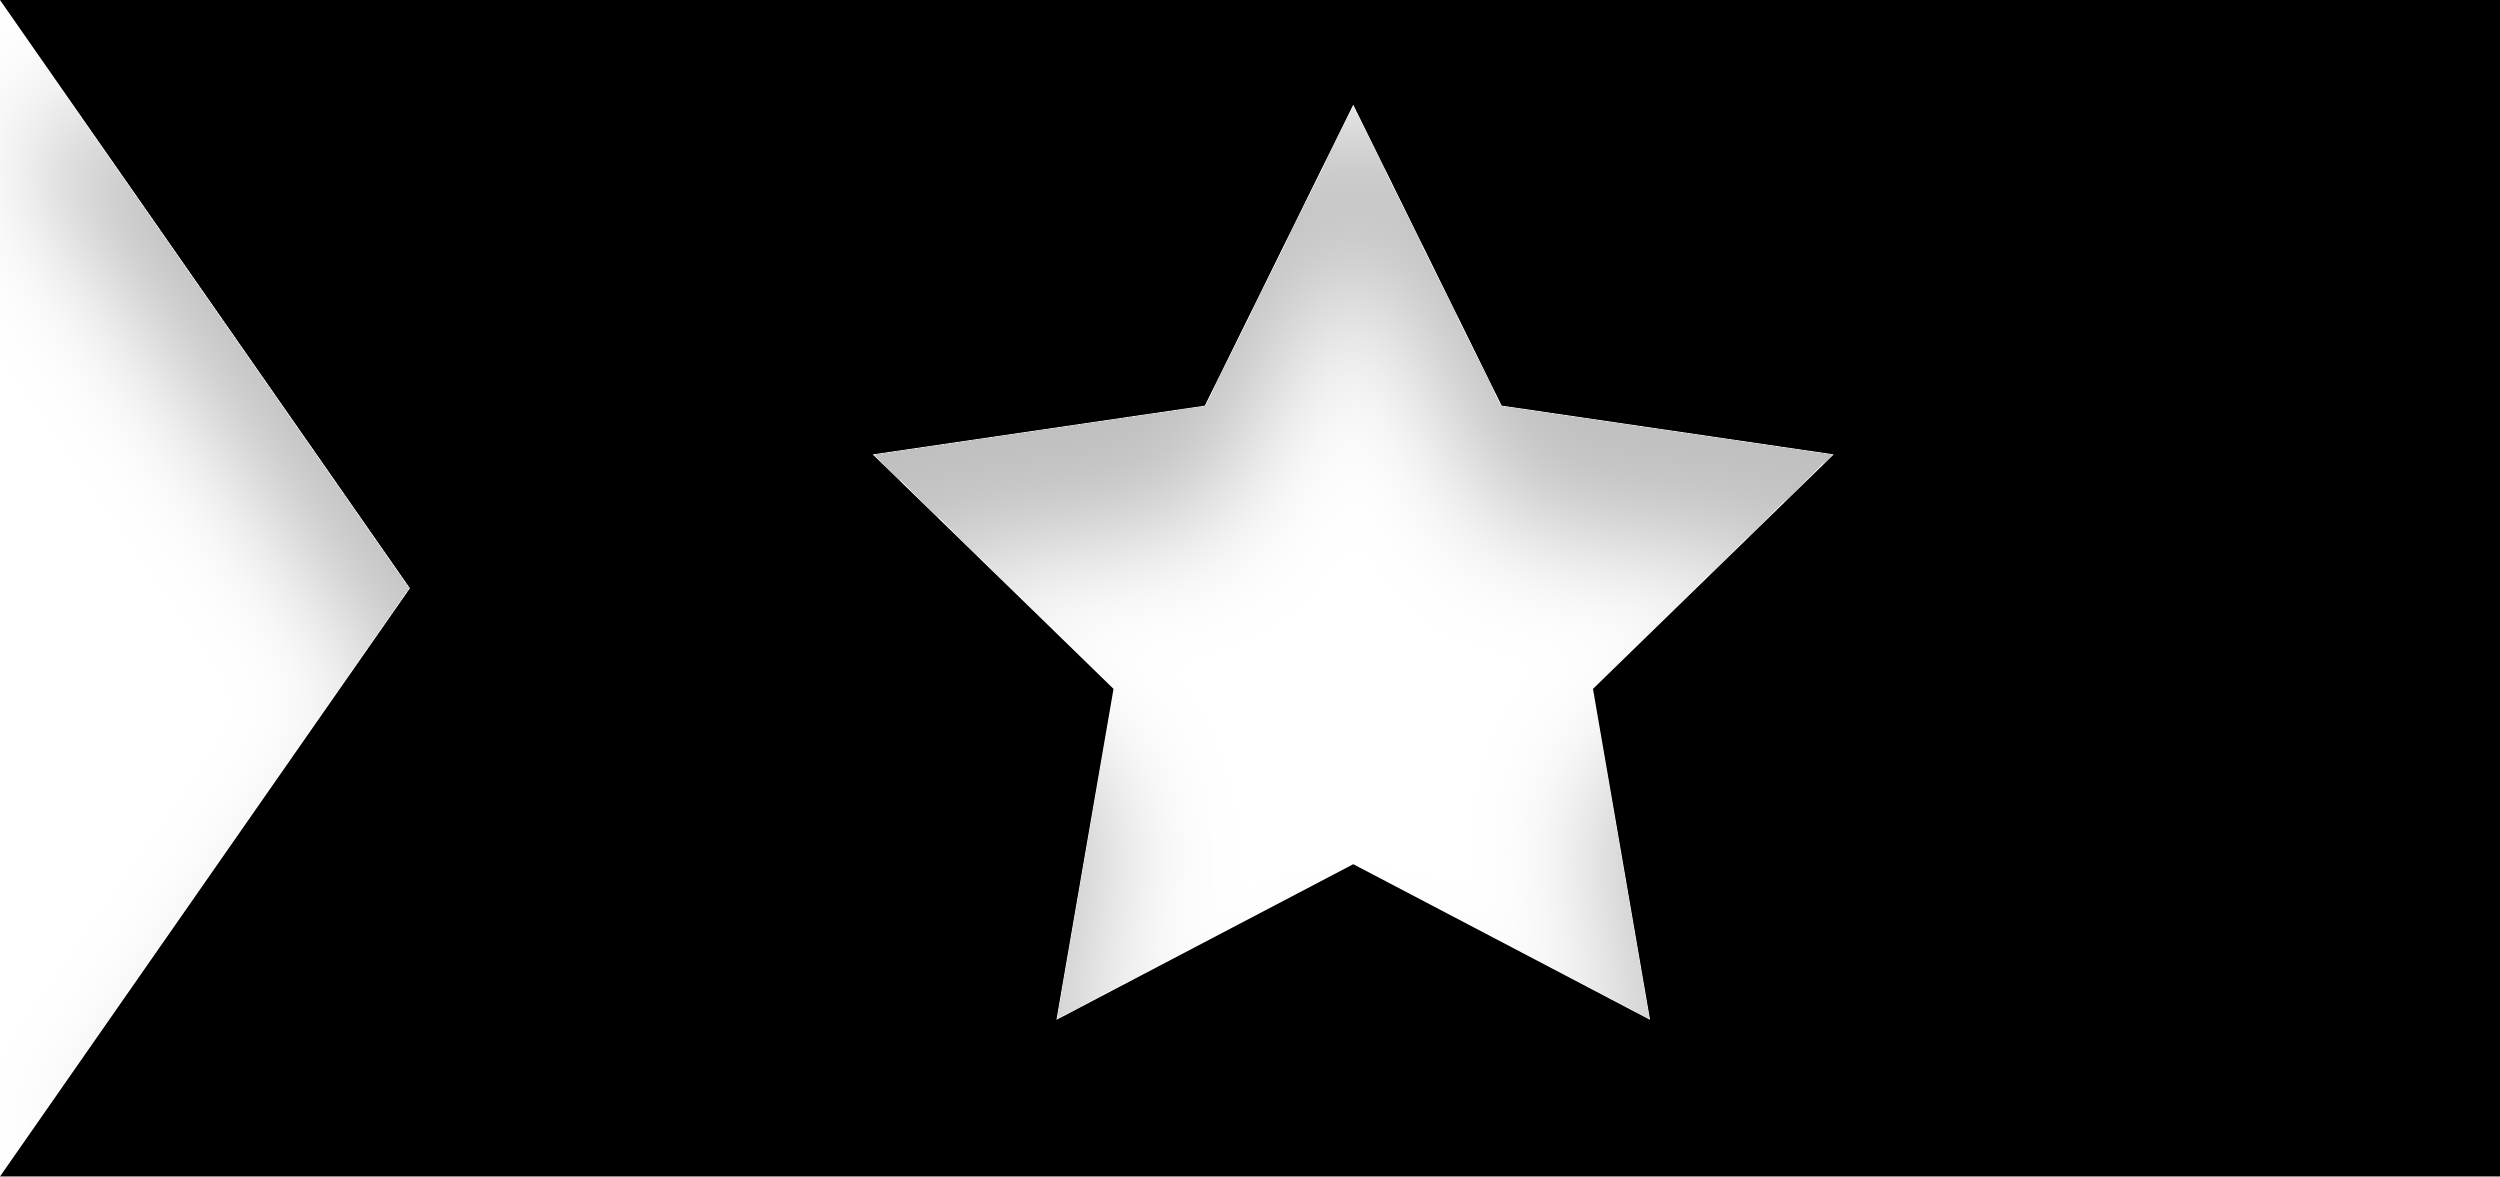
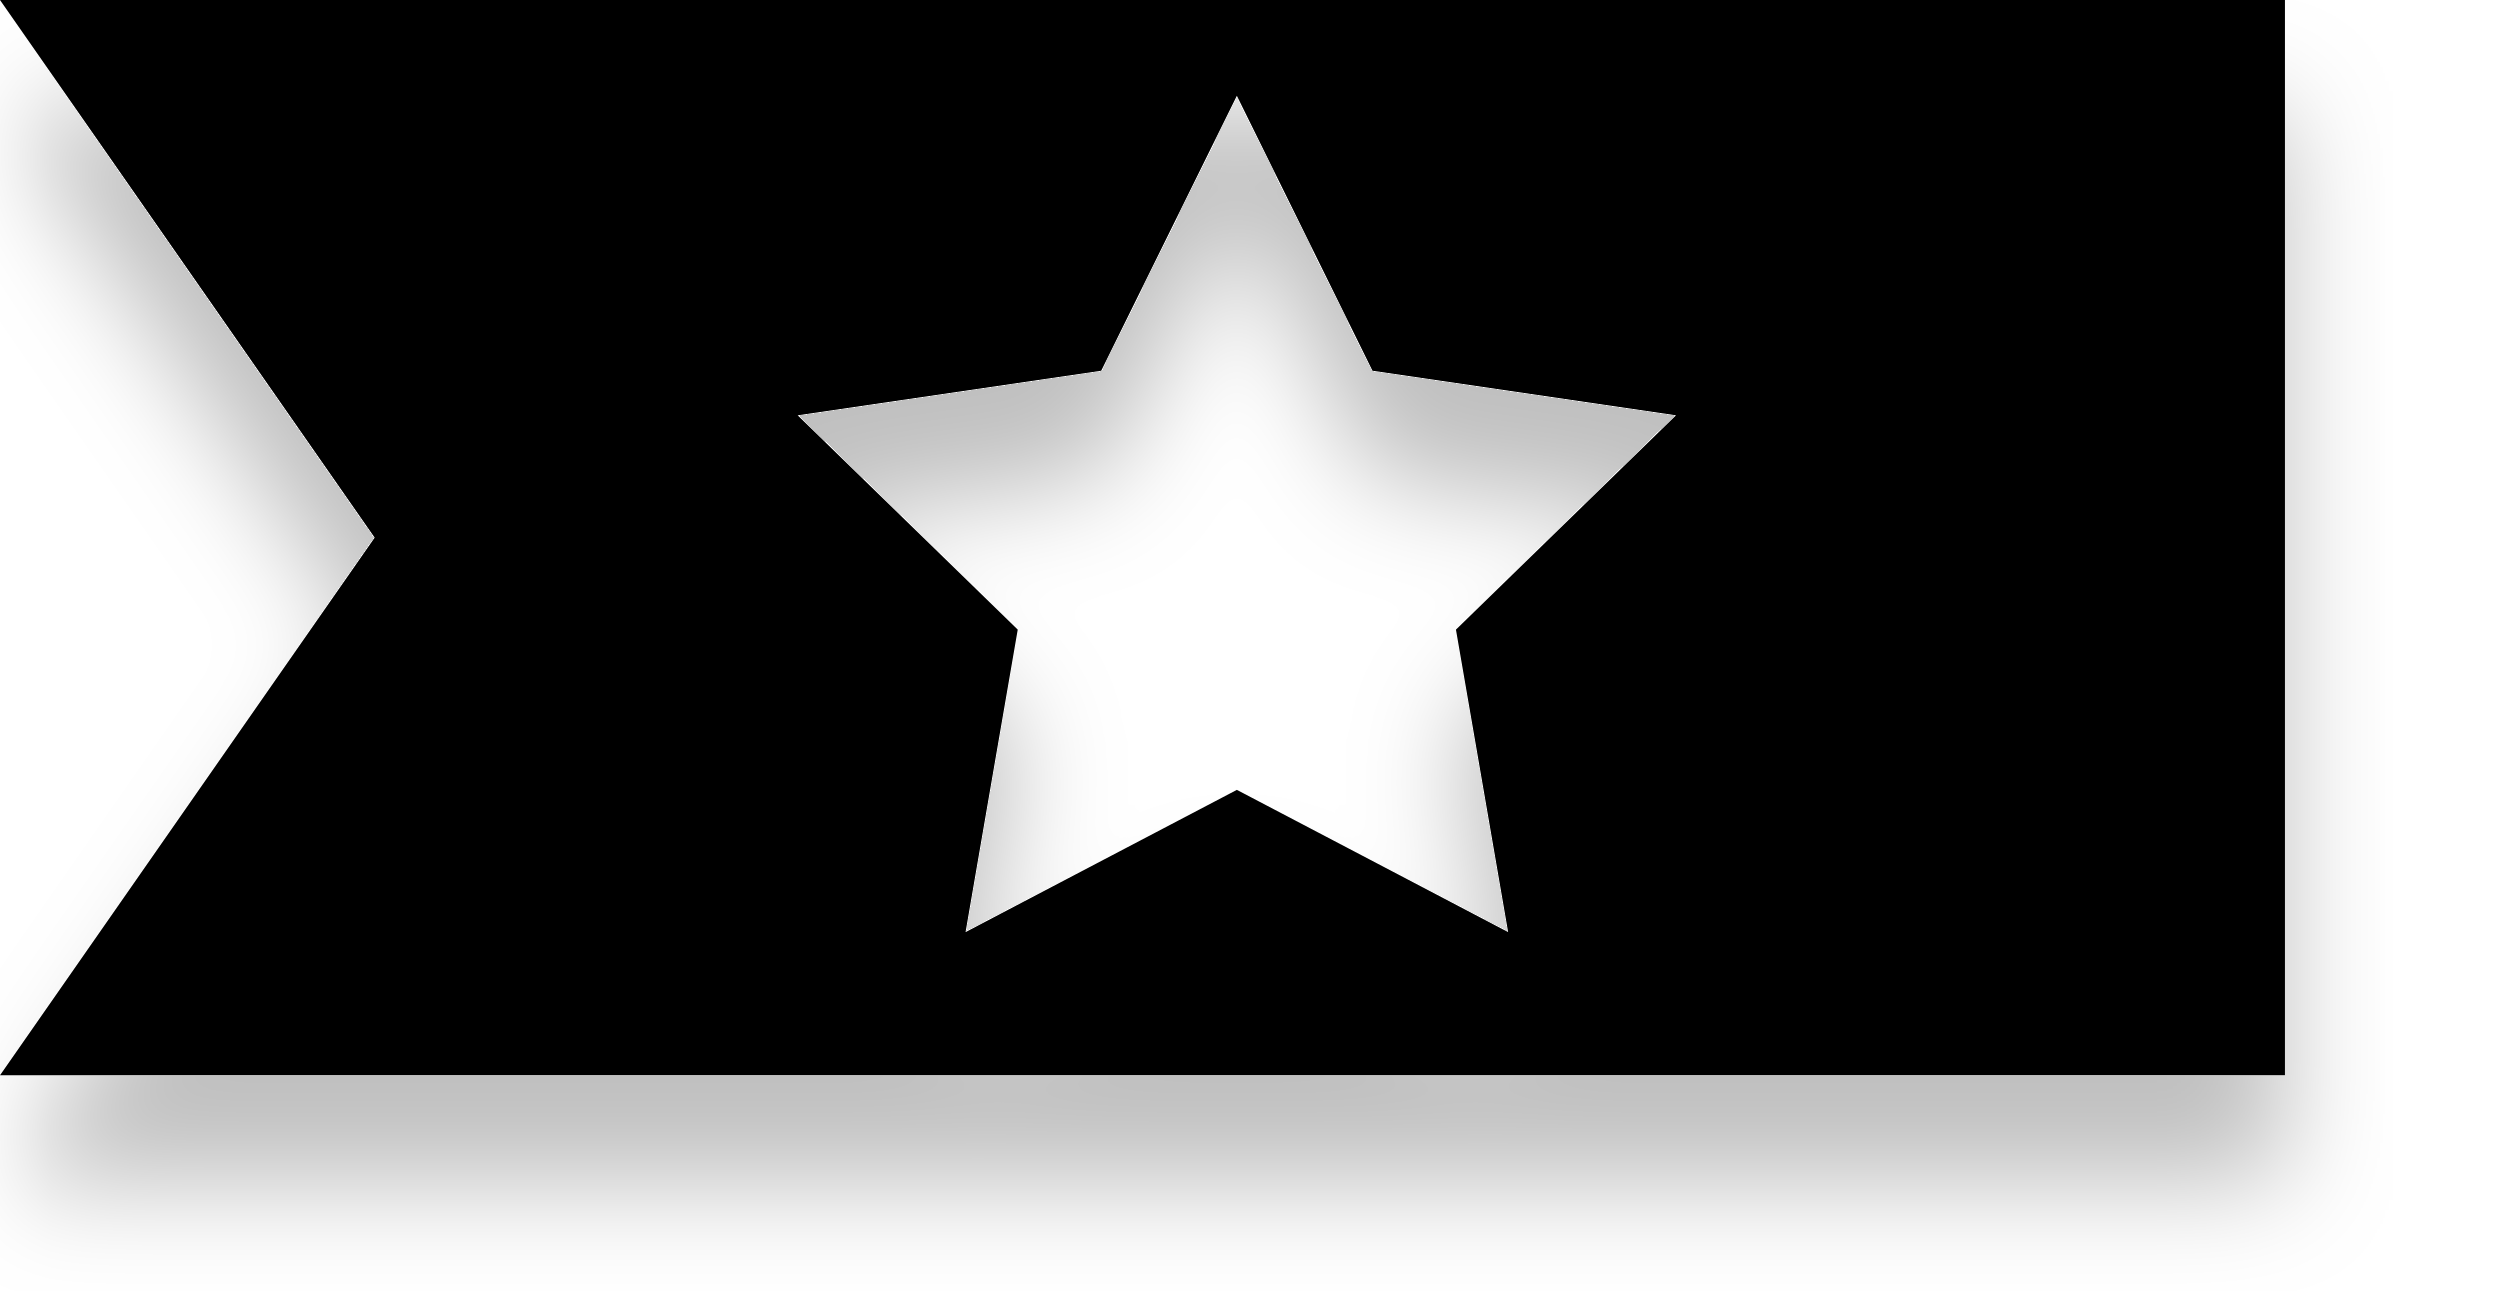
- <svg xmlns="http://www.w3.org/2000/svg" width="100%" height="100%" viewBox="0 0 85 40" fill="currentcolor">
+ <svg xmlns="http://www.w3.org/2000/svg" width="100%" height="100%" viewBox="0 0 93 48" fill="currentcolor">
  <g filter="url(#filter0_d_97_136)">
    <path d="M0 0L13.937 20L0 40H85V0H0ZM56.102 34.674L46.011 29.383L35.919 34.674L37.86 23.422L29.674 15.45L40.965 13.792L46.011 3.563L51.056 13.792L62.347 15.45L54.161 23.422L56.102 34.674Z" />
  </g>
  <defs>
    <filter id="filter0_d_97_136" x="-4" y="0" width="93" height="48" filterUnits="userSpaceOnUse" color-interpolation-filters="sRGB">
      <feFlood flood-opacity="0" result="BackgroundImageFix" />
      <feColorMatrix in="SourceAlpha" type="matrix" values="0 0 0 0 0 0 0 0 0 0 0 0 0 0 0 0 0 0 127 0" result="hardAlpha" />
      <feOffset dy="4" />
      <feGaussianBlur stdDeviation="2" />
      <feComposite in2="hardAlpha" operator="out" />
      <feColorMatrix type="matrix" values="0 0 0 0 0 0 0 0 0 0 0 0 0 0 0 0 0 0 0.25 0" />
      <feBlend mode="normal" in2="BackgroundImageFix" result="effect1_dropShadow_97_136" />
      <feBlend mode="normal" in="SourceGraphic" in2="effect1_dropShadow_97_136" result="shape" />
    </filter>
  </defs>
</svg>
